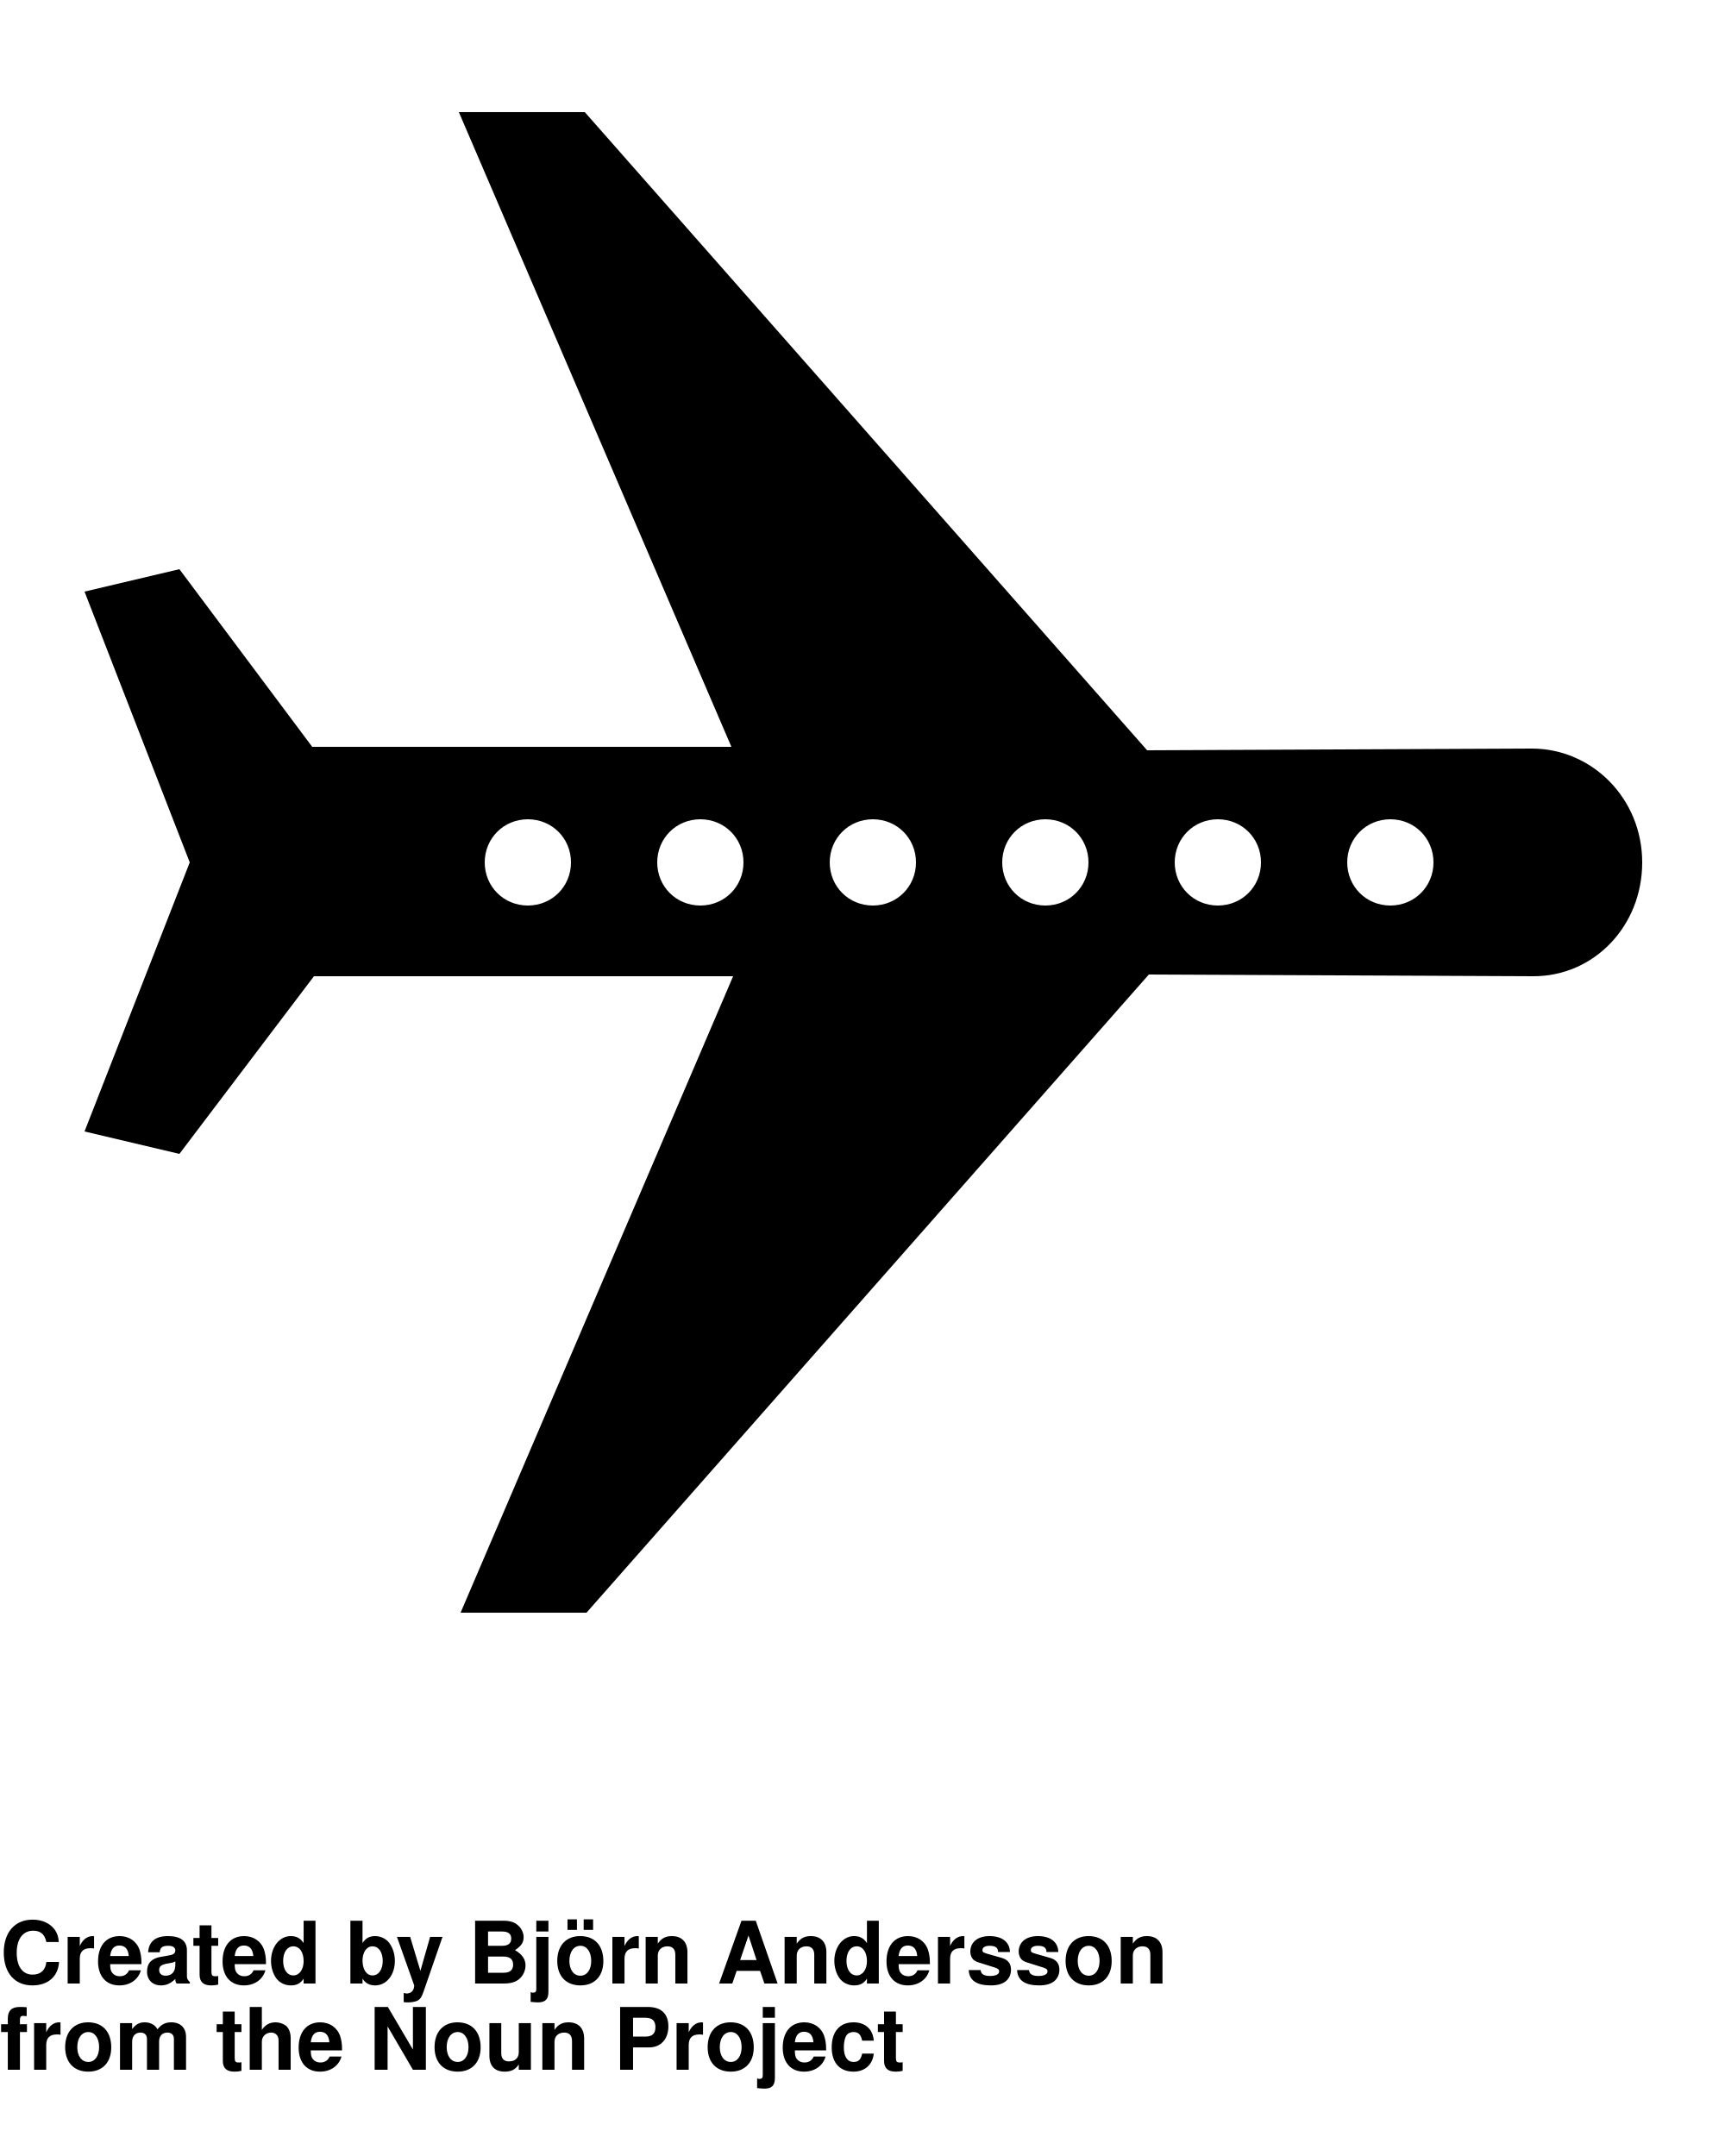
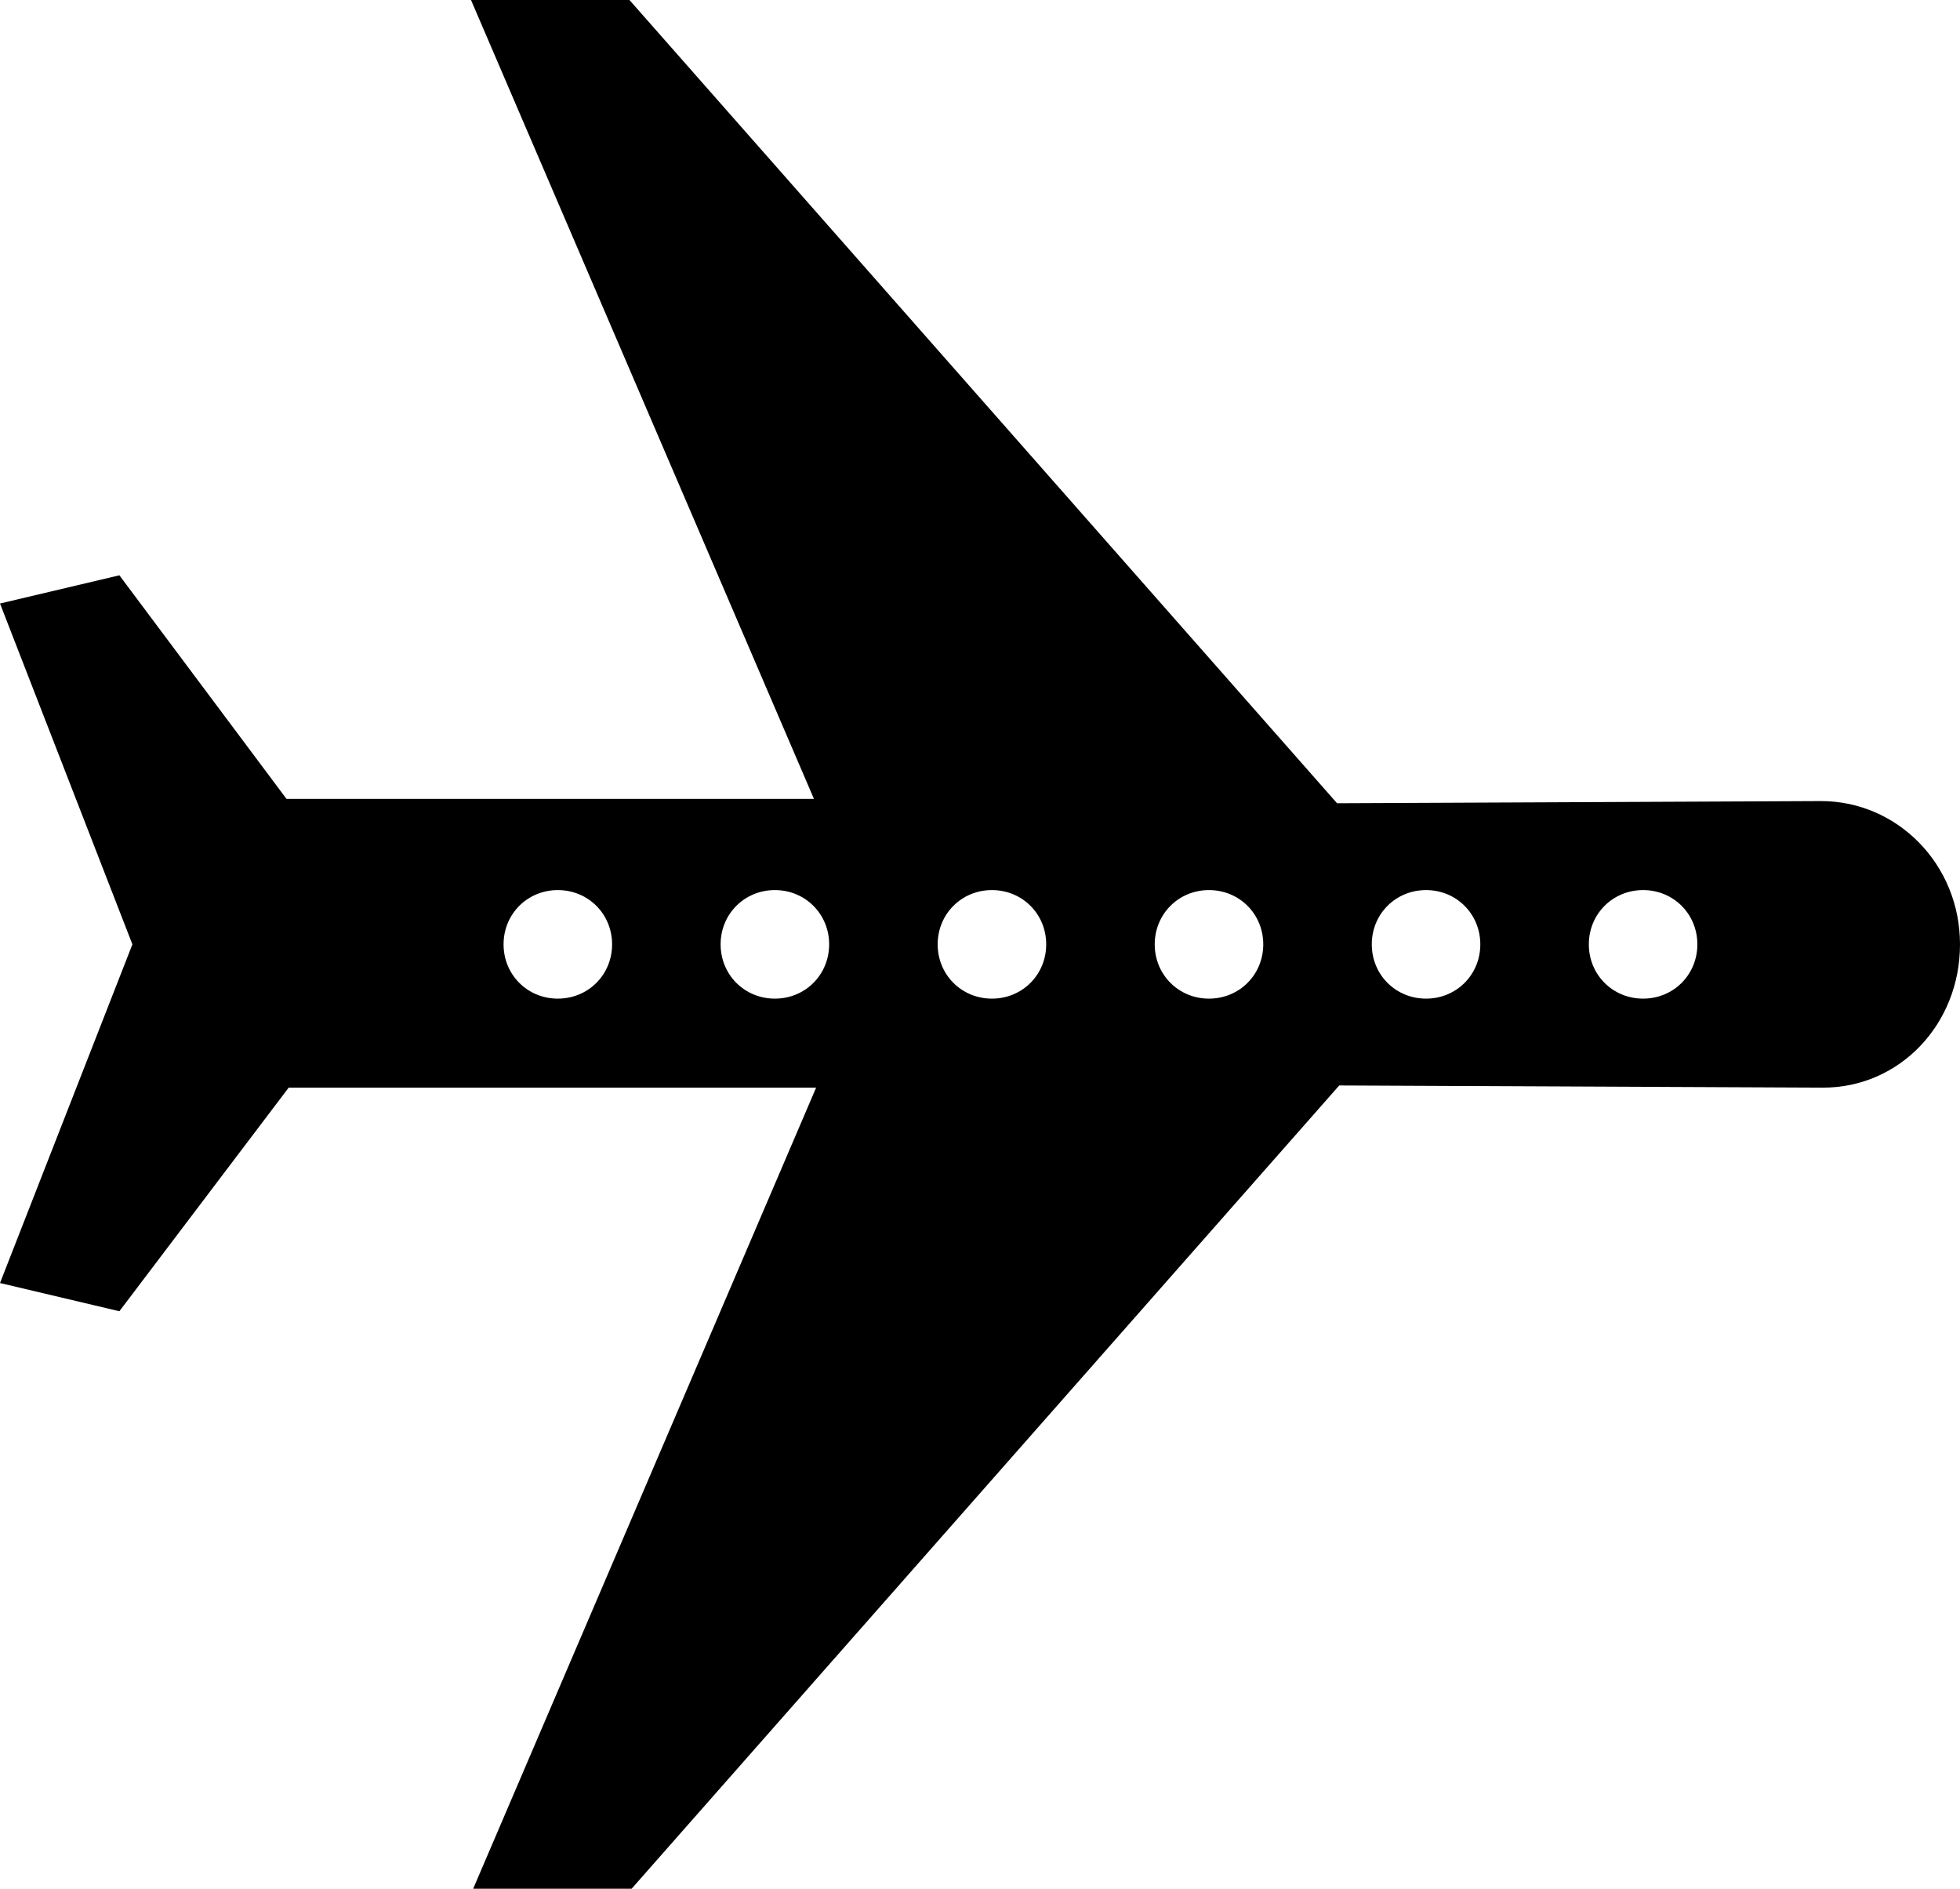
- <svg xmlns="http://www.w3.org/2000/svg" version="1.1" x="0px" y="0px" viewBox="0 0 100 125" enable-background="new 0 0 100 100" xml:space="preserve">
-   <g>
-     <path d="M88.8,43.4C88.8,43.4,88.8,43.4,88.8,43.4l-22.3,0.1l-32.6-37h-7.3l15.8,36.8l-24.3,0L10.4,33l-5.5,1.3L11,50L4.9,65.6   l5.5,1.3l7.8-10.3l24.3,0L26.7,93.5h7.3l32.6-37l22.3,0.1c0,0,0,0,0,0c3.5,0,6.3-2.9,6.3-6.6S92.3,43.4,88.8,43.4z M30.6,52.5   c-1.4,0-2.5-1.1-2.5-2.5c0-1.4,1.1-2.5,2.5-2.5c1.4,0,2.5,1.1,2.5,2.5C33.1,51.4,32,52.5,30.6,52.5z M40.6,52.5   c-1.4,0-2.5-1.1-2.5-2.5c0-1.4,1.1-2.5,2.5-2.5c1.4,0,2.5,1.1,2.5,2.5C43.1,51.4,42,52.5,40.6,52.5z M50.6,52.5   c-1.4,0-2.5-1.1-2.5-2.5c0-1.4,1.1-2.5,2.5-2.5c1.4,0,2.5,1.1,2.5,2.5C53.1,51.4,52,52.5,50.6,52.5z M60.6,52.5   c-1.4,0-2.5-1.1-2.5-2.5c0-1.4,1.1-2.5,2.5-2.5c1.4,0,2.5,1.1,2.5,2.5C63.1,51.4,62,52.5,60.6,52.5z M70.6,52.5   c-1.4,0-2.5-1.1-2.5-2.5c0-1.4,1.1-2.5,2.5-2.5c1.4,0,2.5,1.1,2.5,2.5C73.1,51.4,72,52.5,70.6,52.5z M80.6,52.5   c-1.4,0-2.5-1.1-2.5-2.5c0-1.4,1.1-2.5,2.5-2.5c1.4,0,2.5,1.1,2.5,2.5C83.1,51.4,82,52.5,80.6,52.5z" />
-   </g>
-   <text x="0" y="115" fill="#000000" font-size="5px" font-weight="bold" font-family="'Helvetica Neue', Helvetica, Arial-Unicode, Arial, Sans-serif">Created by Björn Andersson</text>
-   <text x="0" y="120" fill="#000000" font-size="5px" font-weight="bold" font-family="'Helvetica Neue', Helvetica, Arial-Unicode, Arial, Sans-serif">from the Noun Project</text>
+ <svg xmlns="http://www.w3.org/2000/svg" height="87" width="90.3" id="svg10" xml:space="preserve" enable-background="new 0 0 100 100" viewBox="0 0 90.3 87" y="0px" x="0px" version="1.1">
+   <defs id="defs14" />
+   <path d="m 83.9,36.9 c 0,0 0,0 0,0 L 61.6,37 29,0 H 21.7 L 37.5,36.8 H 13.2 L 5.5,26.5 0,27.8 6.1,43.5 0,59.1 5.5,60.4 13.3,50.1 H 37.6 L 21.8,87 h 7.3 L 61.7,50 84,50.1 c 0,0 0,0 0,0 3.5,0 6.3,-2.9 6.3,-6.6 0,-3.7 -2.9,-6.6 -6.4,-6.6 z M 25.7,46 c -1.4,0 -2.5,-1.1 -2.5,-2.5 0,-1.4 1.1,-2.5 2.5,-2.5 1.4,0 2.5,1.1 2.5,2.5 0,1.4 -1.1,2.5 -2.5,2.5 z m 10,0 c -1.4,0 -2.5,-1.1 -2.5,-2.5 0,-1.4 1.1,-2.5 2.5,-2.5 1.4,0 2.5,1.1 2.5,2.5 0,1.4 -1.1,2.5 -2.5,2.5 z m 10,0 c -1.4,0 -2.5,-1.1 -2.5,-2.5 0,-1.4 1.1,-2.5 2.5,-2.5 1.4,0 2.5,1.1 2.5,2.5 0,1.4 -1.1,2.5 -2.5,2.5 z m 10,0 c -1.4,0 -2.5,-1.1 -2.5,-2.5 0,-1.4 1.1,-2.5 2.5,-2.5 1.4,0 2.5,1.1 2.5,2.5 0,1.4 -1.1,2.5 -2.5,2.5 z m 10,0 c -1.4,0 -2.5,-1.1 -2.5,-2.5 0,-1.4 1.1,-2.5 2.5,-2.5 1.4,0 2.5,1.1 2.5,2.5 0,1.4 -1.1,2.5 -2.5,2.5 z m 10,0 c -1.4,0 -2.5,-1.1 -2.5,-2.5 0,-1.4 1.1,-2.5 2.5,-2.5 1.4,0 2.5,1.1 2.5,2.5 0,1.4 -1.1,2.5 -2.5,2.5 z" id="path2" />
+   <text style="font-weight:bold;font-size:5px;font-family:'Helvetica Neue', Helvetica, Arial-Unicode, Arial, Sans-serif;fill:#000000" id="text6" font-weight="bold" font-size="5px" y="108.5" x="-4.9">Created by Björn Andersson</text>
+   <text style="font-weight:bold;font-size:5px;font-family:'Helvetica Neue', Helvetica, Arial-Unicode, Arial, Sans-serif;fill:#000000" id="text8" font-weight="bold" font-size="5px" y="113.5" x="-4.9">from the Noun Project</text>
</svg>
